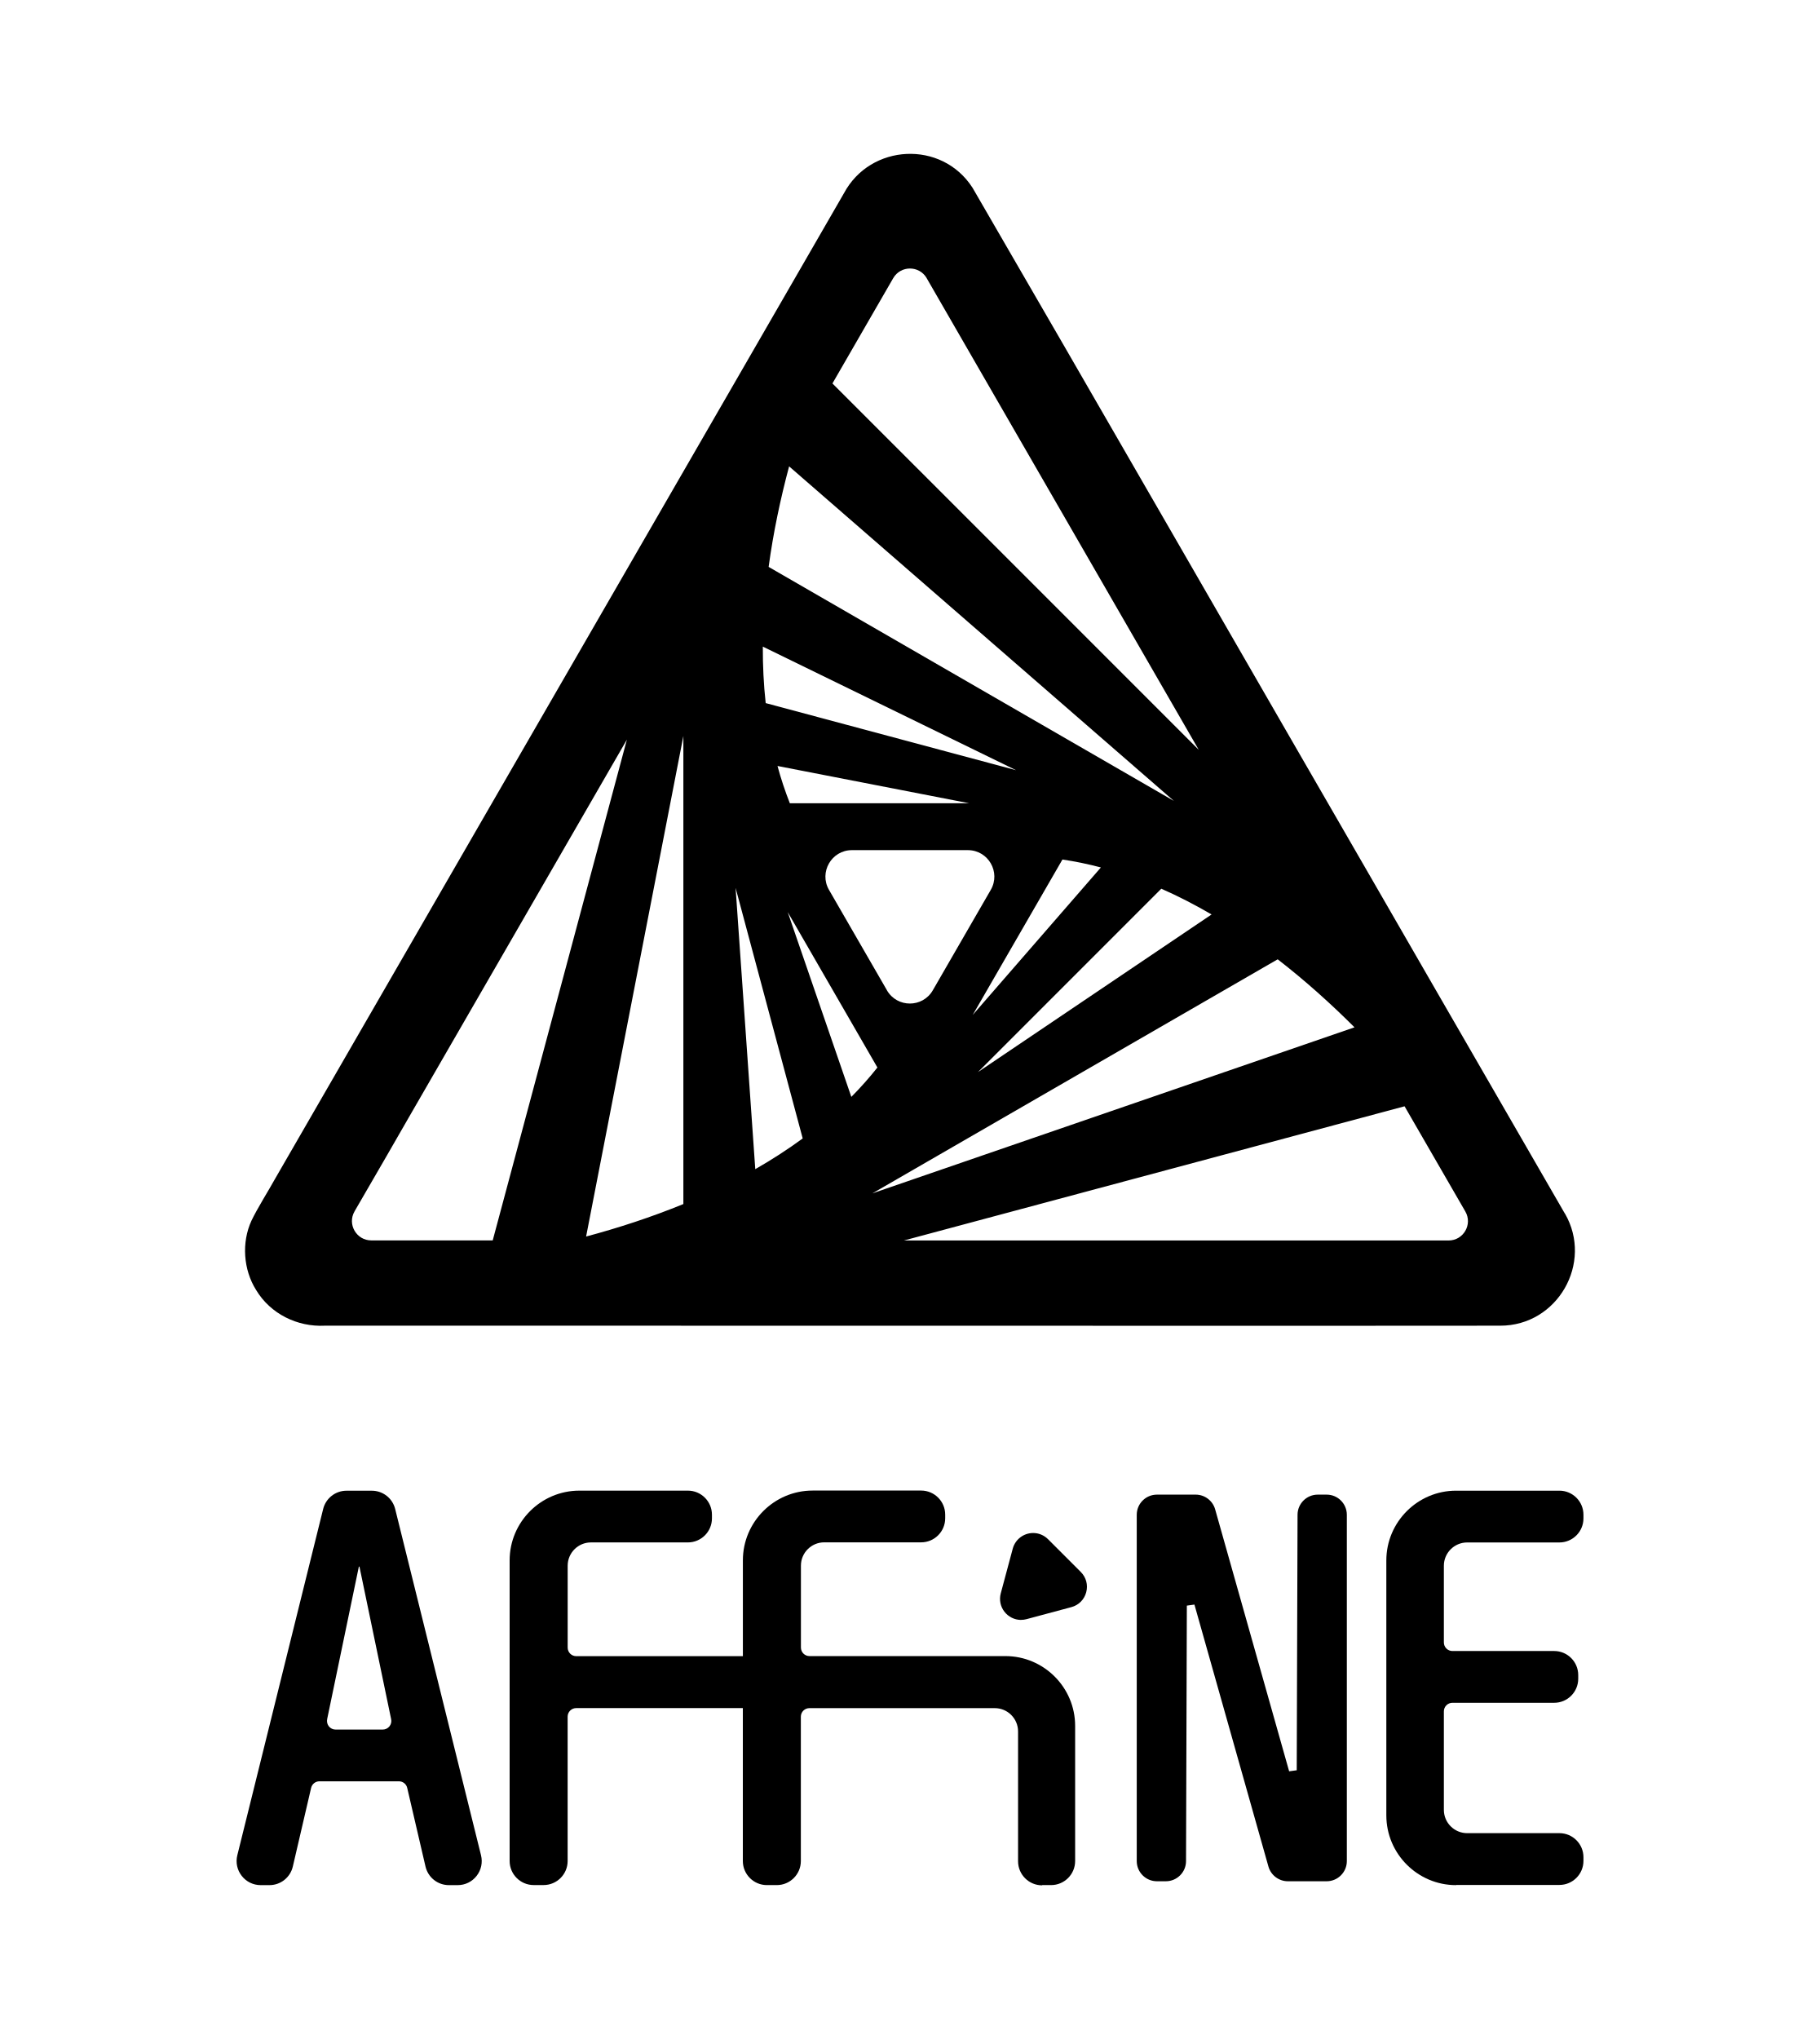
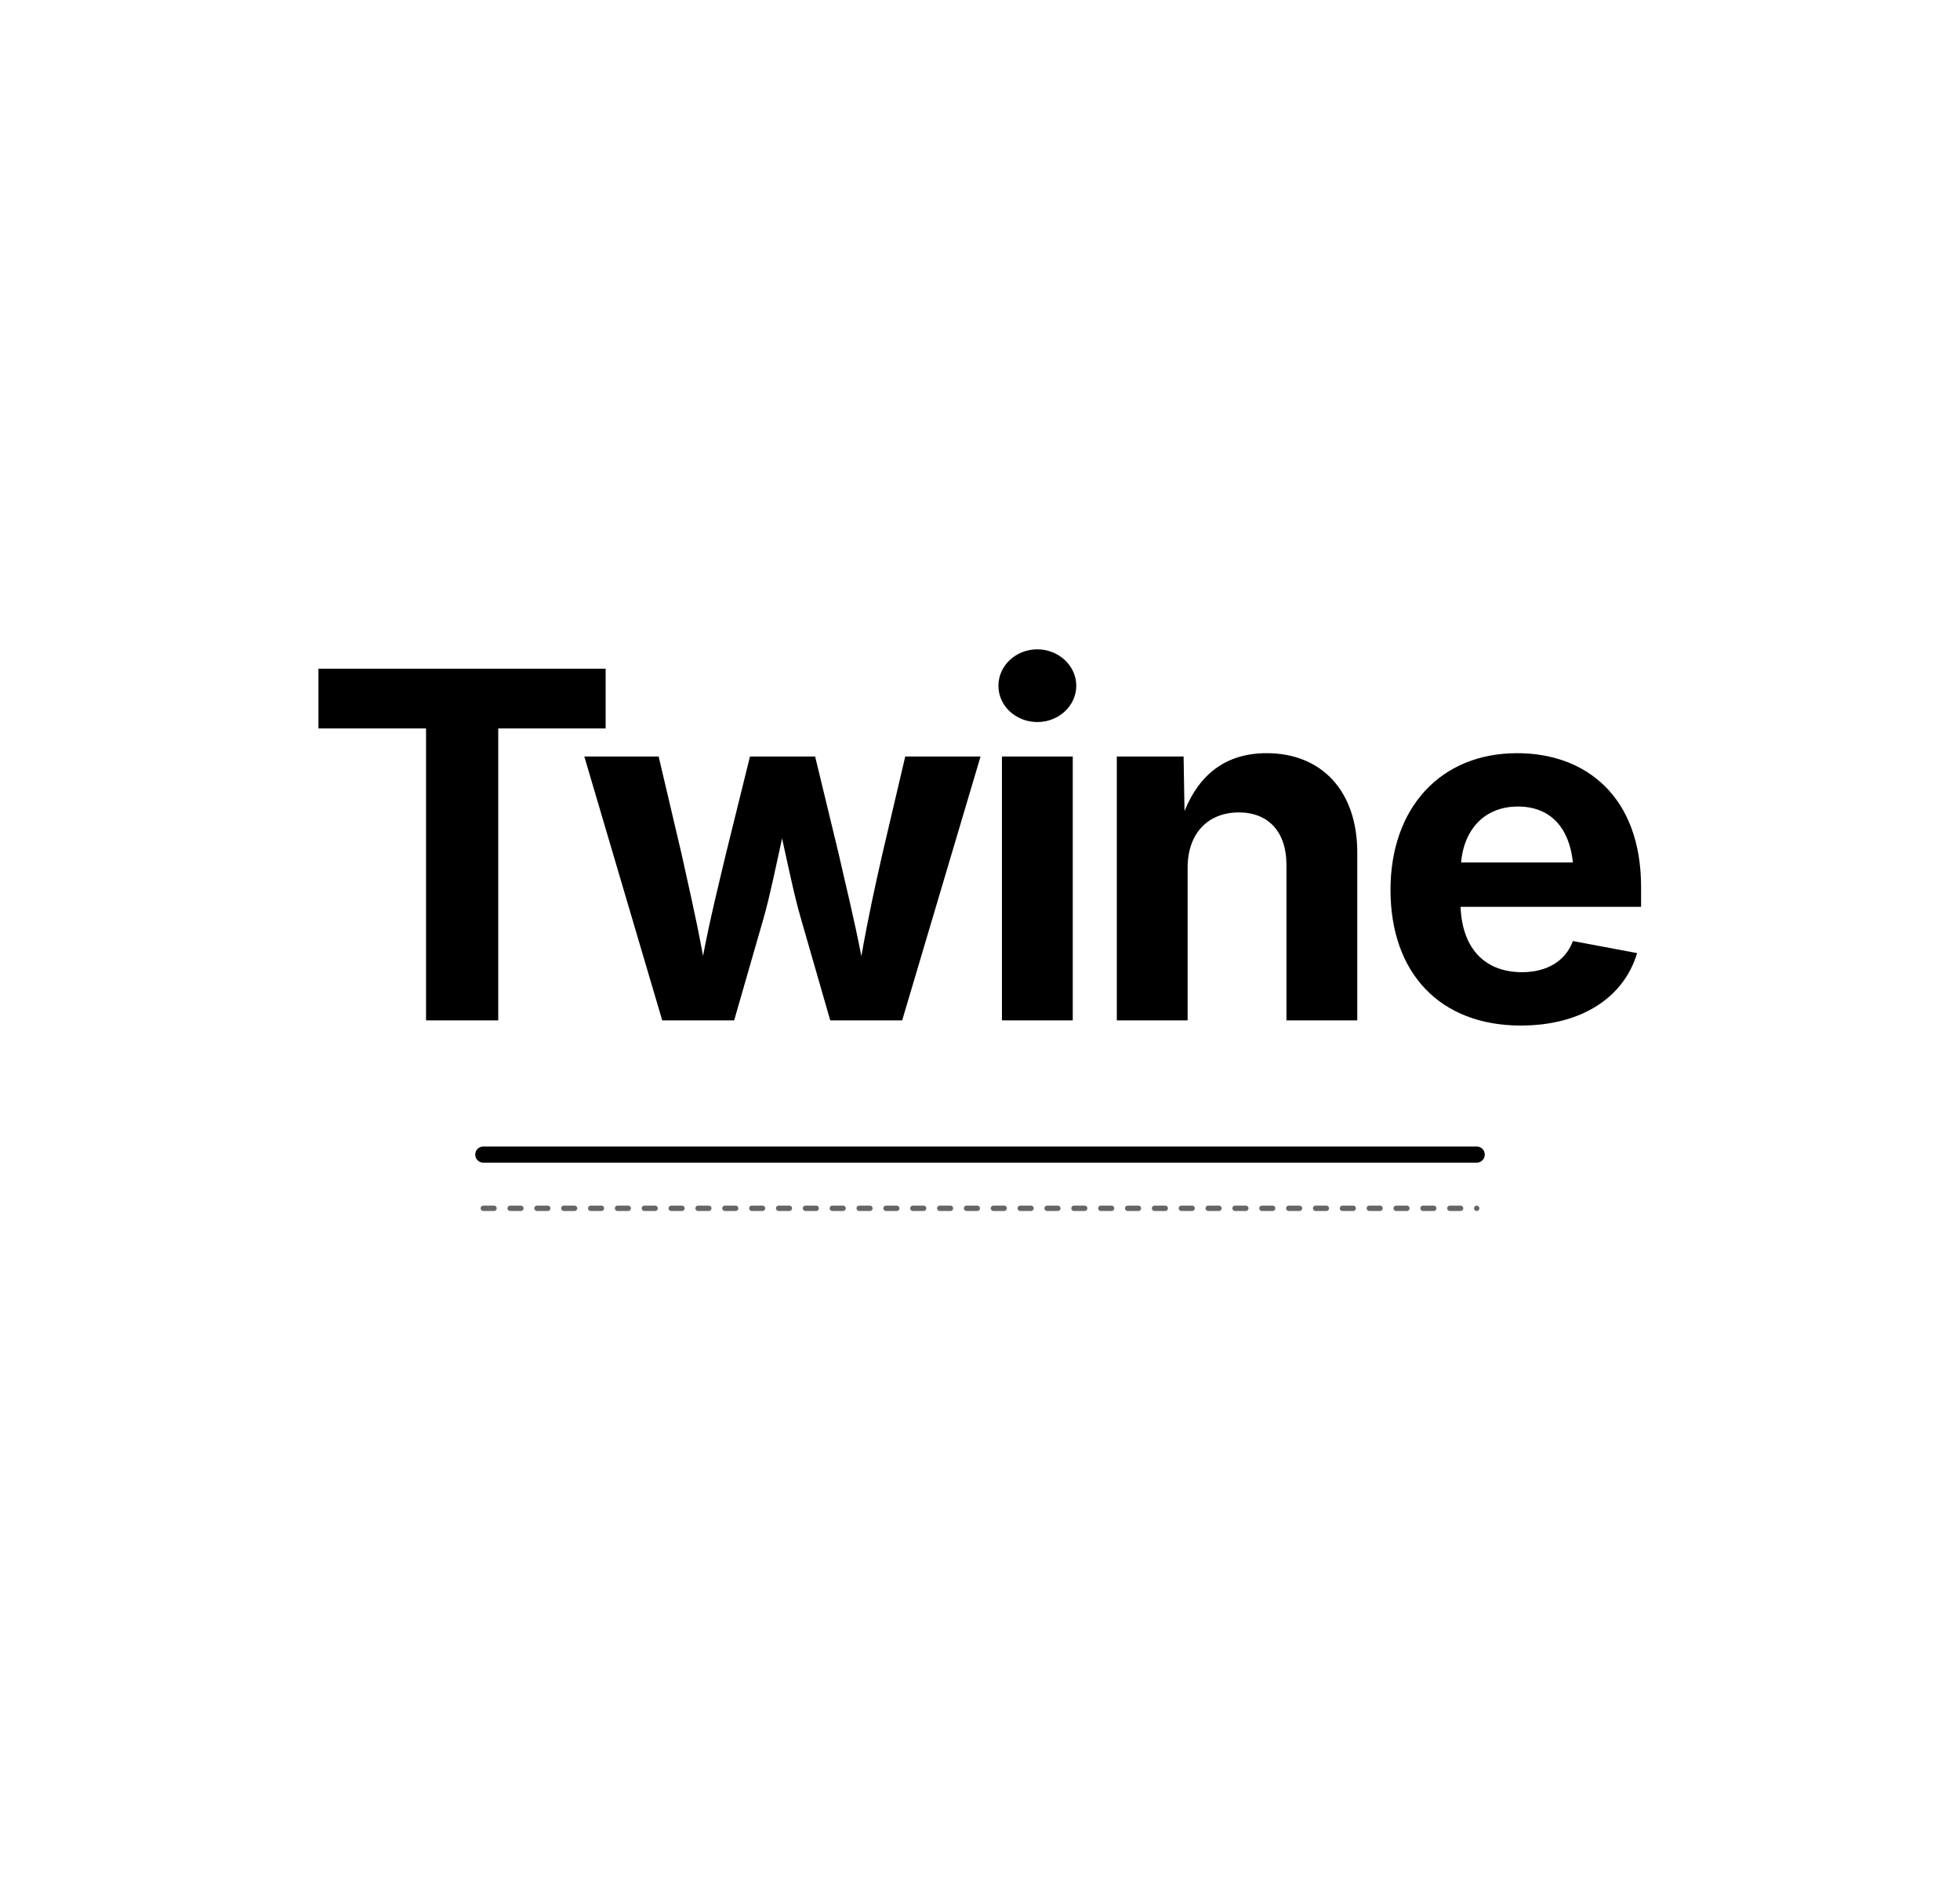
- <svg xmlns="http://www.w3.org/2000/svg" id="Layer_2" viewBox="0 0 470 526.48">
-   <g id="_6_export">
-     <rect id="box_geometric" fill="none" width="470" height="526.48" />
-     <path id="logo-black" d="m404.14,313.34c-5.95-10.33-15.86-27.48-25.65-44.42-2.97-5.14-5.92-10.25-8.75-15.15-5.82-10.08-11.12-19.27-14.9-25.83-26.23-45.33-77.87-135.08-103.67-179.46-7.95-12.37-26.37-11.39-33.21,1.42-7.76,13.45-16.3,28.24-25.32,43.87-2.86,4.96-5.78,10.01-8.73,15.12-37.58,65.08-81.56,141.26-112.89,195.52-1.6,2.9-4.58,7.63-6.07,10.76-2.61,5.65-2.1,12.69,1.19,17.91,3.71,6.18,10.65,9.57,17.74,9.22,8.53,0,26.62-.01,50.01,0,5.55,0,11.4,0,17.49,0,81.33,0,205.57.05,236.06,0,14.81.03,24.1-16.21,16.72-28.97Zm-175.07-57.64l-14.97-25.93c-2.63-4.56.66-10.26,5.92-10.26h29.94c5.27,0,8.56,5.7,5.92,10.26l-14.97,25.93c-2.63,4.56-9.21,4.56-11.85,0Zm-25.08-48.29c-1.24-3.16-2.31-6.37-3.19-9.63l49.53,9.63h-46.34Zm22.62,68.22c-2.11,2.66-4.36,5.19-6.74,7.59l-16.43-47.71,23.16,40.12Zm47.78-53.7c3.35.5,6.67,1.19,9.93,2.05l-33.1,38.08,23.17-40.13Zm-76.64-40.4c-.53-4.82-.76-9.69-.74-14.57l65.41,31.91-64.68-17.33Zm-7.76,47.77l17.32,64.65c-3.91,2.87-8.01,5.51-12.25,7.93l-5.08-72.58Zm109.93.17c4.44,1.95,8.77,4.19,12.99,6.65l-60.34,40.7,47.35-47.35Zm-101.41-83.09c1.2-8.86,3.05-17.59,5.29-25.96l99.37,86.38-104.65-60.42Zm-22.02,164.51c-8.27,3.39-16.75,6.15-25.12,8.39l25.12-129.23v120.84Zm153.49-63.19c7.07,5.47,13.71,11.44,19.84,17.56l-124.49,42.86,104.65-60.42Zm-90.64-175.85c18.32,31.79,44.92,77.89,70.26,121.77l-94.61-94.61c5.56-9.62,10.83-18.75,15.69-27.18,1.93-3.33,6.73-3.33,8.66,0Zm-147.77,240.92c5.21-8.99,12.37-21.32,13.96-24.16,15.08-26.12,35.39-61.29,56.37-97.63l-34.65,129.3c-12.41,0-23.11,0-31.35,0-3.85,0-6.26-4.17-4.33-7.5Zm282.54,7.53c-28.89,0-84.98,0-140.67,0l129.31-34.65c6.78,11.74,12.21,21.14,15.69,27.16,1.93,3.33-.48,7.49-4.32,7.49Z" />
-     <path d="m115.94,486.75c-2.9,0-5.39-1.98-6.05-4.81l-4.72-20.29c-.23-1.01-1.12-1.71-2.16-1.71h-20.5c-1.04,0-1.92.7-2.16,1.71l-4.72,20.29c-.66,2.83-3.15,4.81-6.05,4.81h-2.26c-1.92,0-3.71-.87-4.89-2.39-1.19-1.52-1.6-3.46-1.14-5.32l22.17-89.41c.69-2.78,3.17-4.72,6.03-4.72h6.54c2.86,0,5.34,1.94,6.03,4.72l22.17,89.41c.46,1.87.05,3.81-1.14,5.33-1.19,1.52-2.97,2.38-4.89,2.38h-2.26Zm-23.18-82.26s-.08.01-.08.02l-8.17,39.3c-.16.71,0,1.39.41,1.93.42.53,1.05.84,1.73.84h12.21c.68,0,1.31-.31,1.73-.84.42-.53.58-1.22.42-1.88l-8.17-39.32-.09-.04Z" />
-     <path d="m269.14,486.8c-3.43,0-6.21-2.79-6.21-6.21v-33.53c0-3.31-2.7-6.01-6.01-6.01h-47.88c-1.22,0-2.21.99-2.21,2.21v37.27c0,3.43-2.79,6.21-6.21,6.21h-2.56c-3.43,0-6.21-2.79-6.21-6.21v-39.49h-43.04c-1.22,0-2.21.99-2.21,2.21v37.27c0,3.43-2.79,6.21-6.21,6.21h-2.56c-3.43,0-6.21-2.79-6.21-6.21v-77.61c0-9.93,8.08-18.02,18.02-18.02h28.02c3.43,0,6.21,2.79,6.21,6.21v.95c0,3.43-2.79,6.21-6.21,6.21h-25.04c-3.31,0-6.01,2.7-6.01,6.01v21.15c0,1.22.99,2.21,2.21,2.21h43.04v-24.74c0-9.93,8.08-18.02,18.02-18.02h28.02c3.43,0,6.21,2.79,6.21,6.21v.95c0,3.43-2.79,6.21-6.21,6.21h-25.04c-3.31,0-6.01,2.7-6.01,6.01v21.15c0,1.22.99,2.21,2.21,2.21h50.59c9.93,0,18.02,8.08,18.02,18.02v34.9c0,3.43-2.79,6.21-6.21,6.21h-2.29Z" />
-     <path d="m332.61,485.75c-2.32,0-4.39-1.56-5.02-3.8l-19.11-67.64-1.96.27-.21,65.97c0,2.87-2.35,5.2-5.21,5.2h-2.31c-2.88,0-5.21-2.34-5.21-5.21v-89.41c0-2.88,2.34-5.21,5.21-5.21h10.02c2.32,0,4.39,1.56,5.02,3.8l19.11,67.64,1.96-.27.21-65.97c0-2.87,2.35-5.2,5.21-5.2h2.31c2.88,0,5.21,2.34,5.21,5.21v89.41c0,2.88-2.34,5.21-5.21,5.21h-10.02Z" />
-     <path d="m376.06,486.75c-9.93,0-18.02-8.08-18.02-18.02v-65.81c0-9.93,8.08-18.02,18.02-18.02h26.68c3.43,0,6.21,2.79,6.21,6.21v.95c0,3.43-2.79,6.21-6.21,6.21h-23.83c-3.31,0-6.01,2.7-6.01,6.01v19.81c0,1.22.99,2.21,2.21,2.21h26.28c3.43,0,6.21,2.79,6.21,6.21v.95c0,3.43-2.79,6.21-6.21,6.21h-26.28c-1.22,0-2.21.99-2.21,2.21v25.44c0,3.31,2.7,6.01,6.01,6.01h23.83c3.43,0,6.21,2.79,6.21,6.21v.95c0,3.43-2.79,6.21-6.21,6.21h-26.68Z" />
-     <path d="m263.69,418.27c-1.67,0-3.28-.8-4.3-2.14-1.03-1.35-1.37-3.06-.93-4.71l3.1-11.56c.64-2.37,2.8-4.03,5.27-4.03,1.44,0,2.8.57,3.83,1.59l8.46,8.46c1.39,1.39,1.92,3.35,1.41,5.25-.51,1.9-1.95,3.34-3.84,3.84l-11.56,3.1c-.47.13-.95.19-1.42.19h0Z" />
-   </g>
+ <svg xmlns="http://www.w3.org/2000/svg" width="730" height="703" viewBox="0 0 730 703" fill="none">
+   <text x="365" y="380" font-family="Inter, system-ui, -apple-system, Segoe UI, sans-serif" font-size="180" font-weight="700" letter-spacing="-6" text-anchor="middle" fill="currentColor">Twine</text>
+   <line x1="180" y1="430" x2="550" y2="430" stroke="currentColor" stroke-width="6" stroke-linecap="round" />
+   <line x1="180" y1="450" x2="550" y2="450" stroke="currentColor" stroke-width="2" stroke-linecap="round" stroke-dasharray="4 6" opacity="0.6" />
</svg>
